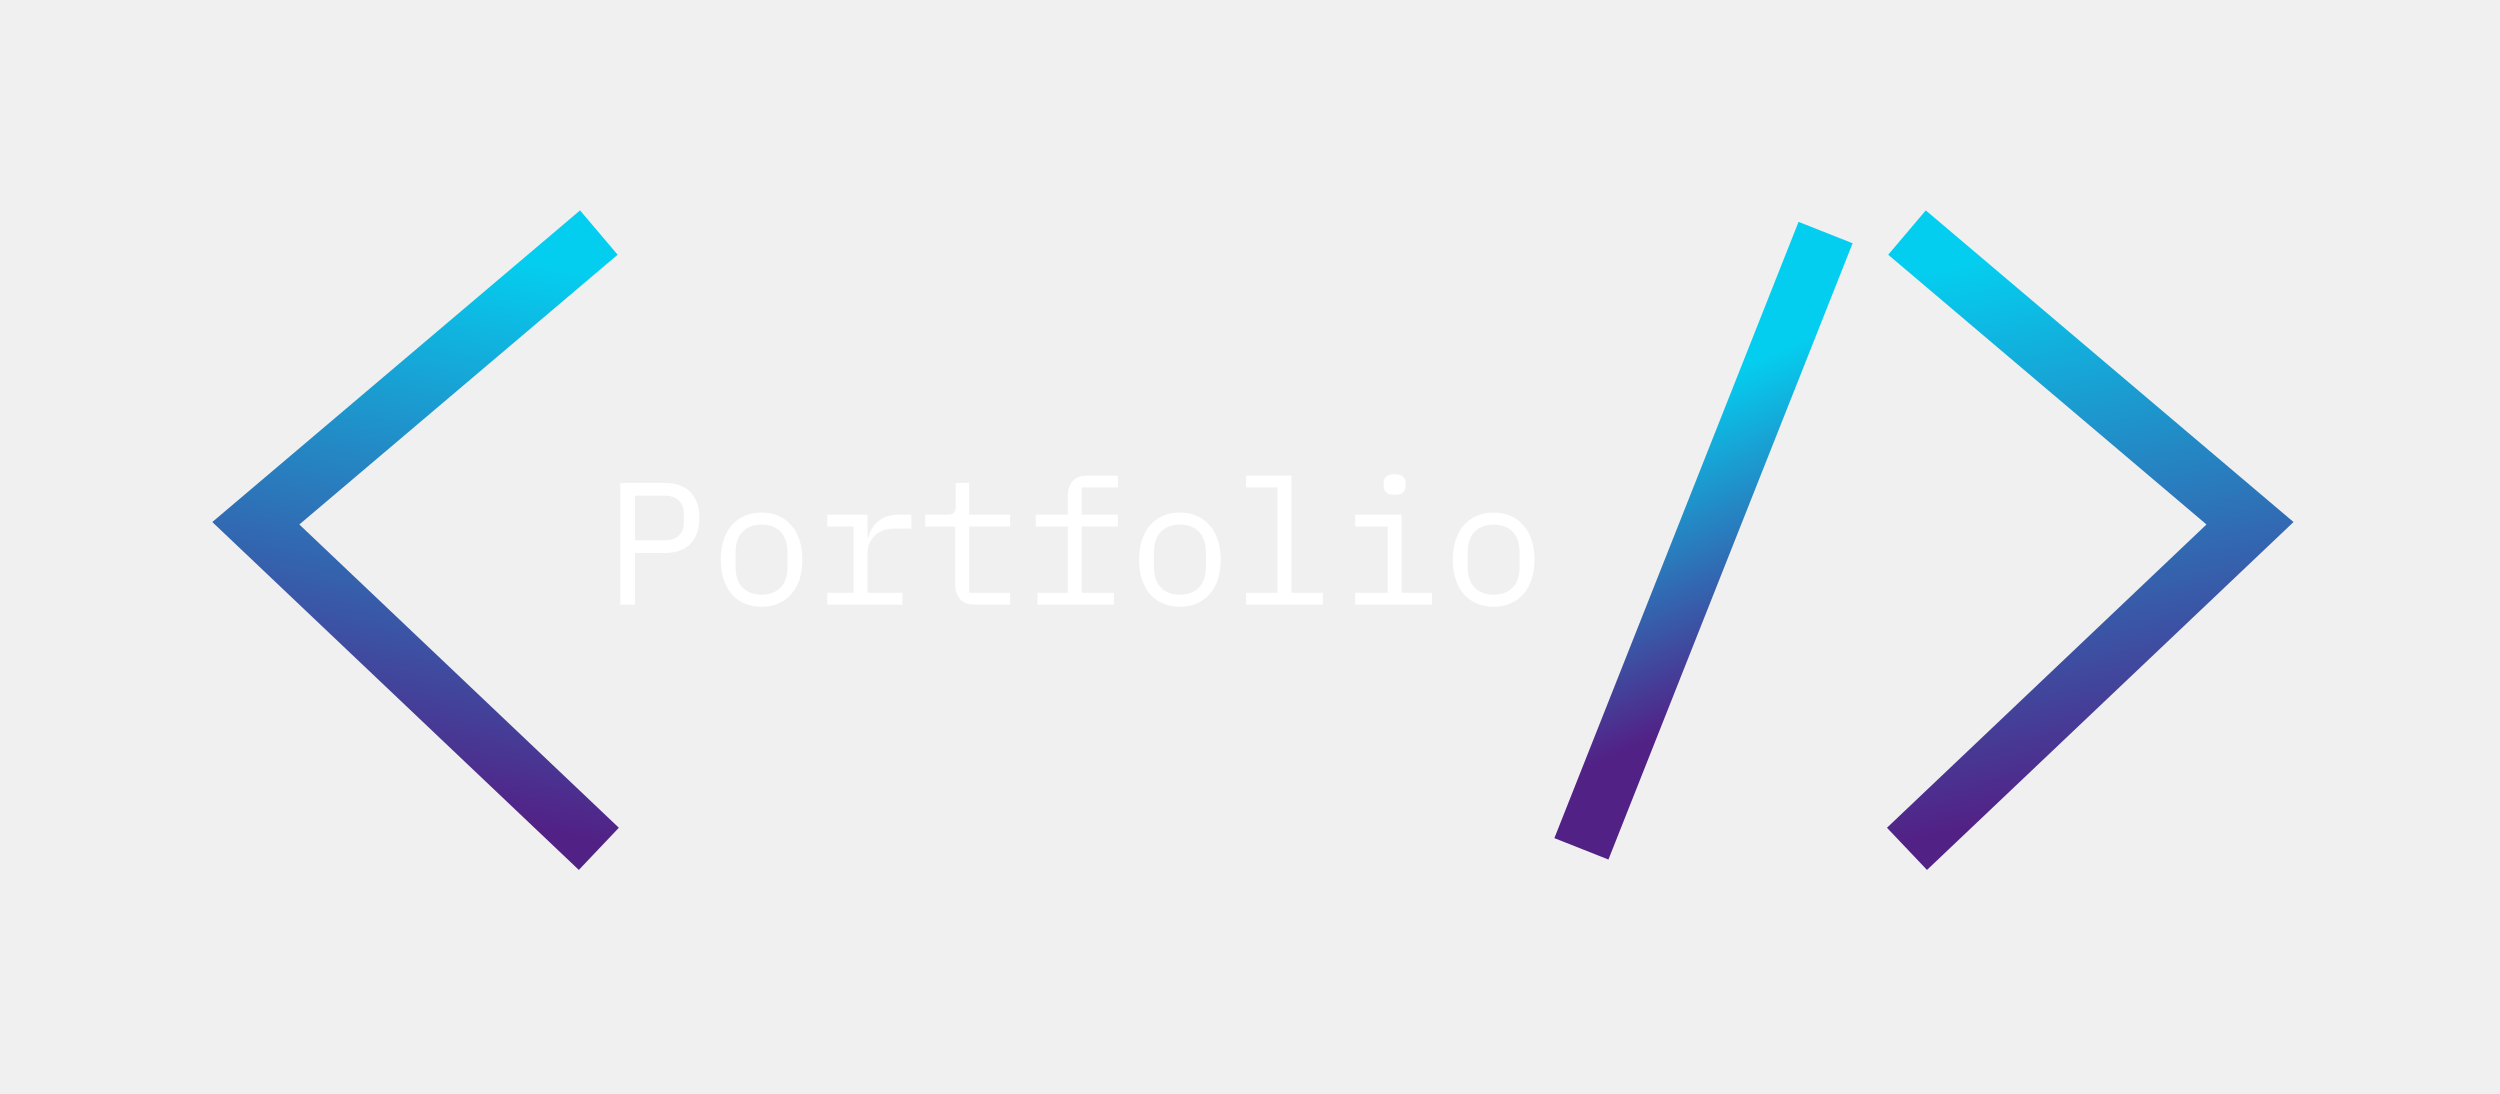
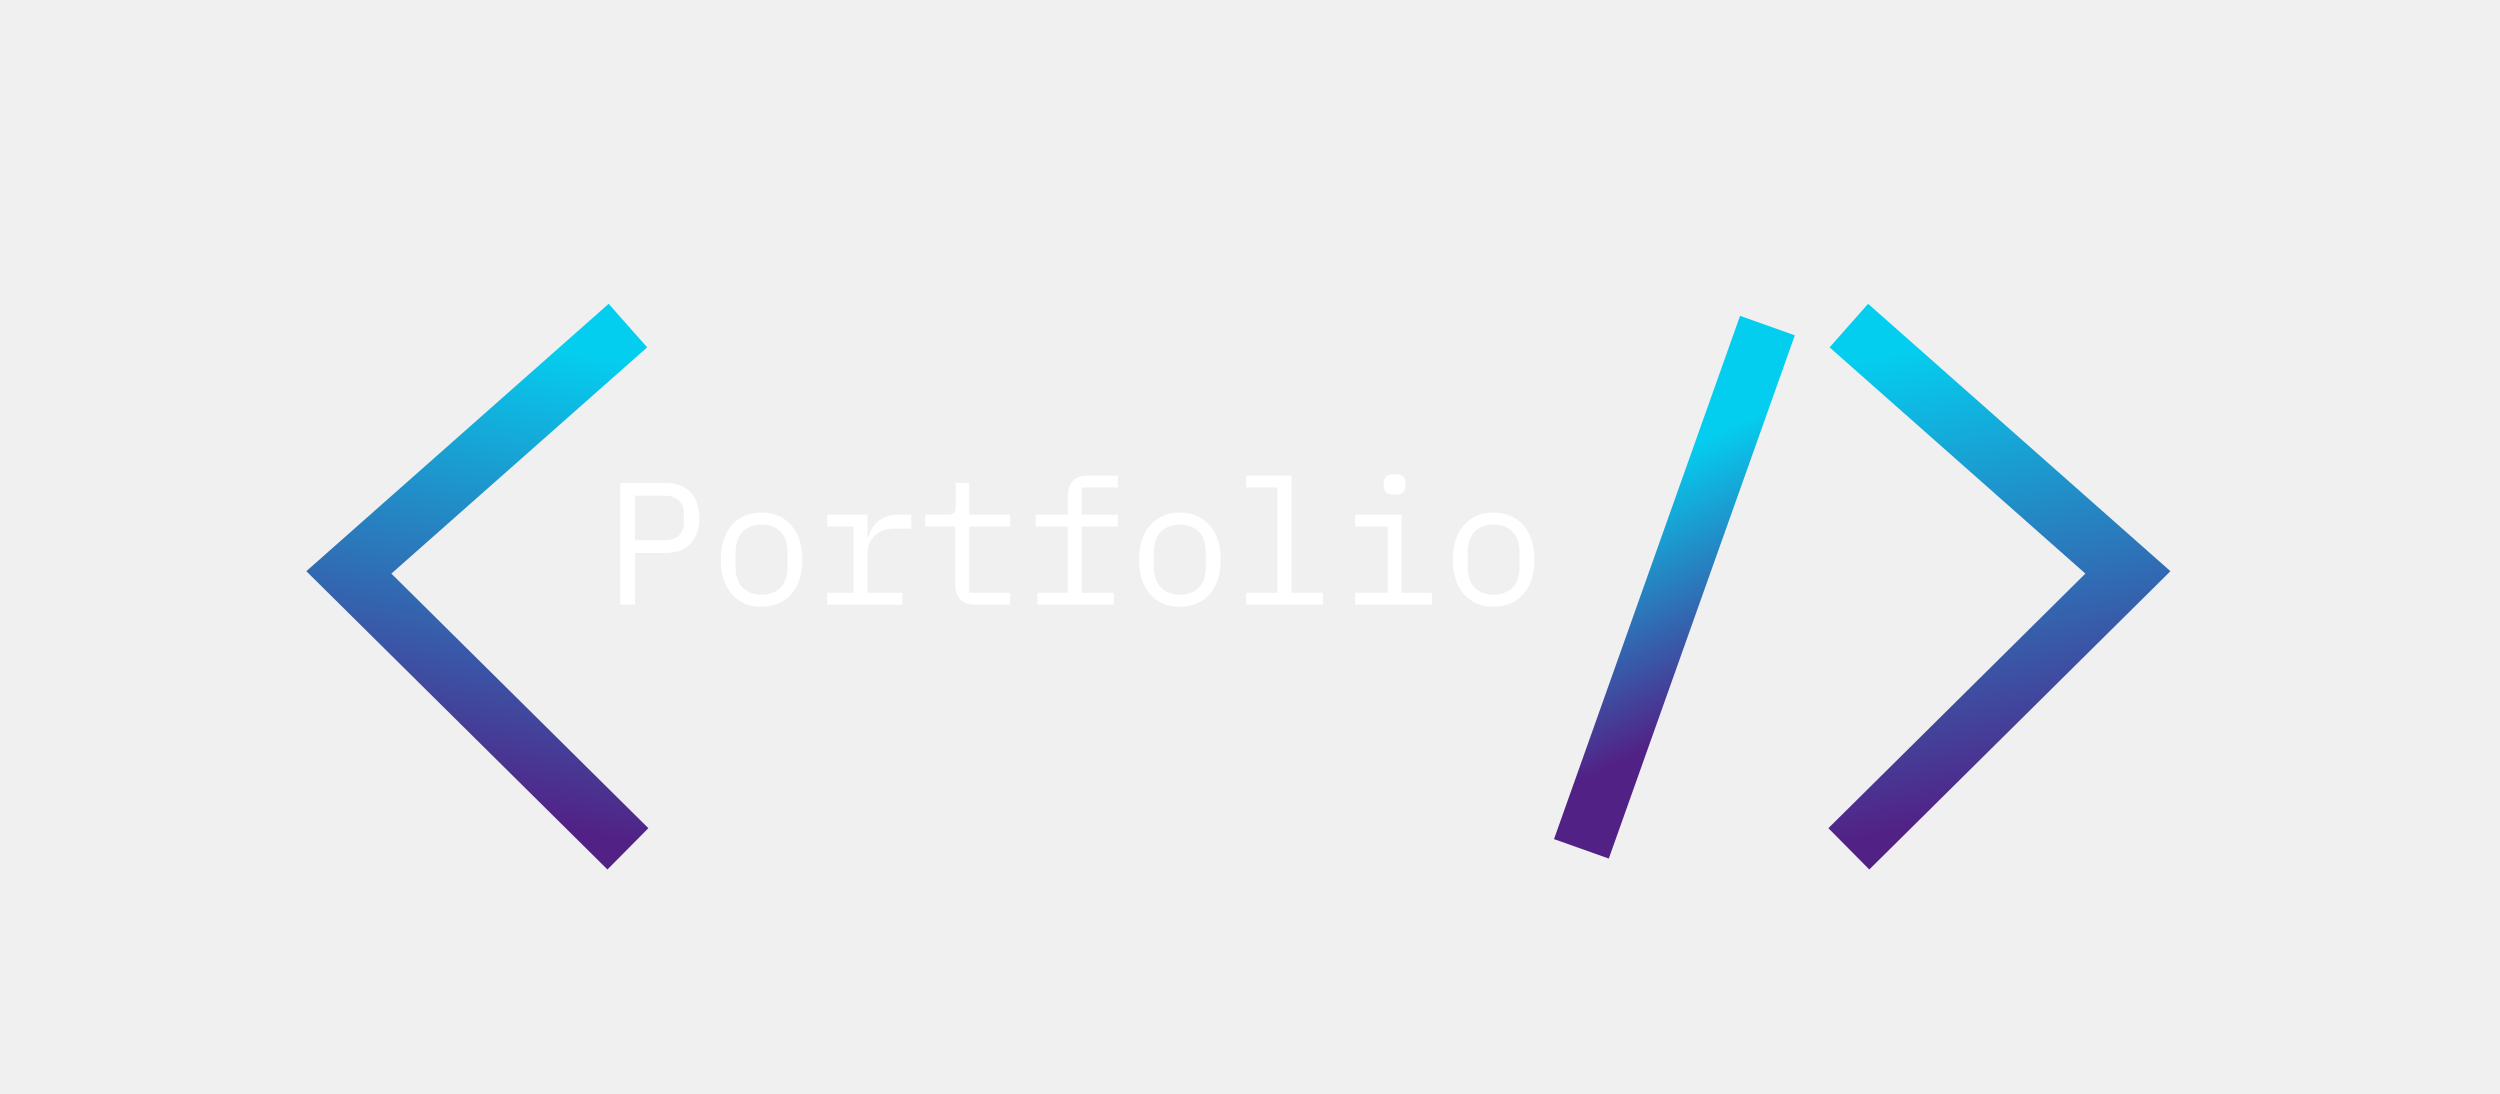
<svg xmlns="http://www.w3.org/2000/svg" width="215" height="94" viewBox="0 0 215 94" fill="none">
-   <path d="M51.5 20L22 45L51.5 73" stroke="url(#paint0_linear_0_3)" stroke-width="5" />
-   <path d="M164 20L193.5 45L164 73" stroke="url(#paint1_linear_0_3)" stroke-width="5" />
+   <path d="M54 28L30 49.226L54 73" stroke="url(#paint0_linear_0_3)" stroke-width="5" />
+   <path d="M159 28L183 49.226L159 73" stroke="url(#paint1_linear_0_3)" stroke-width="5" />
  <path d="M53.35 52V41.53H57.16C58.13 41.53 58.87 41.795 59.38 42.325C59.89 42.855 60.145 43.595 60.145 44.545C60.145 45.495 59.89 46.235 59.38 46.765C58.87 47.295 58.13 47.56 57.16 47.56H54.61V52H53.35ZM54.61 46.465H57.13C57.66 46.465 58.07 46.335 58.36 46.075C58.66 45.805 58.81 45.425 58.81 44.935V44.155C58.81 43.665 58.66 43.29 58.36 43.03C58.07 42.76 57.66 42.625 57.13 42.625H54.61V46.465ZM65.494 52.18C64.954 52.18 64.464 52.085 64.024 51.895C63.594 51.705 63.224 51.435 62.914 51.085C62.614 50.725 62.384 50.3 62.224 49.81C62.064 49.31 61.984 48.75 61.984 48.13C61.984 47.52 62.064 46.965 62.224 46.465C62.384 45.965 62.614 45.54 62.914 45.19C63.224 44.83 63.594 44.555 64.024 44.365C64.464 44.175 64.954 44.08 65.494 44.08C66.034 44.08 66.519 44.175 66.949 44.365C67.389 44.555 67.759 44.83 68.059 45.19C68.369 45.54 68.604 45.965 68.764 46.465C68.924 46.965 69.004 47.52 69.004 48.13C69.004 48.75 68.924 49.31 68.764 49.81C68.604 50.3 68.369 50.725 68.059 51.085C67.759 51.435 67.389 51.705 66.949 51.895C66.519 52.085 66.034 52.18 65.494 52.18ZM65.494 51.145C66.164 51.145 66.704 50.945 67.114 50.545C67.524 50.145 67.729 49.525 67.729 48.685V47.575C67.729 46.735 67.524 46.115 67.114 45.715C66.704 45.315 66.164 45.115 65.494 45.115C64.824 45.115 64.284 45.315 63.874 45.715C63.464 46.115 63.259 46.735 63.259 47.575V48.685C63.259 49.525 63.464 50.145 63.874 50.545C64.284 50.945 64.824 51.145 65.494 51.145ZM71.143 50.98H73.408V45.28H71.143V44.26H74.608V46.21H74.683C74.843 45.6 75.143 45.125 75.583 44.785C76.033 44.435 76.603 44.26 77.293 44.26H78.373V45.46H76.918C76.228 45.46 75.668 45.66 75.238 46.06C74.818 46.46 74.608 46.985 74.608 47.635V50.98H77.608V52H71.143V50.98ZM83.857 52C83.267 52 82.832 51.835 82.552 51.505C82.282 51.175 82.147 50.75 82.147 50.23V45.28H79.567V44.26H81.487C81.747 44.26 81.927 44.21 82.027 44.11C82.137 44 82.192 43.815 82.192 43.555V41.53H83.347V44.26H86.872V45.28H83.347V50.98H86.872V52H83.857ZM89.222 50.98H91.832V45.28H89.072V44.26H91.832V42.67C91.832 42.15 91.967 41.725 92.237 41.395C92.517 41.065 92.952 40.9 93.542 40.9H96.137V41.92H93.032V44.26H96.137V45.28H93.032V50.98H95.792V52H89.222V50.98ZM101.471 52.18C100.931 52.18 100.441 52.085 100.001 51.895C99.571 51.705 99.201 51.435 98.891 51.085C98.591 50.725 98.361 50.3 98.201 49.81C98.041 49.31 97.961 48.75 97.961 48.13C97.961 47.52 98.041 46.965 98.201 46.465C98.361 45.965 98.591 45.54 98.891 45.19C99.201 44.83 99.571 44.555 100.001 44.365C100.441 44.175 100.931 44.08 101.471 44.08C102.011 44.08 102.496 44.175 102.926 44.365C103.366 44.555 103.736 44.83 104.036 45.19C104.346 45.54 104.581 45.965 104.741 46.465C104.901 46.965 104.981 47.52 104.981 48.13C104.981 48.75 104.901 49.31 104.741 49.81C104.581 50.3 104.346 50.725 104.036 51.085C103.736 51.435 103.366 51.705 102.926 51.895C102.496 52.085 102.011 52.18 101.471 52.18ZM101.471 51.145C102.141 51.145 102.681 50.945 103.091 50.545C103.501 50.145 103.706 49.525 103.706 48.685V47.575C103.706 46.735 103.501 46.115 103.091 45.715C102.681 45.315 102.141 45.115 101.471 45.115C100.801 45.115 100.261 45.315 99.851 45.715C99.441 46.115 99.236 46.735 99.236 47.575V48.685C99.236 49.525 99.441 50.145 99.851 50.545C100.261 50.945 100.801 51.145 101.471 51.145ZM107.165 50.98H109.865V41.92H107.165V40.9H111.065V50.98H113.765V52H107.165V50.98ZM119.939 42.55C119.589 42.55 119.344 42.48 119.204 42.34C119.064 42.19 118.994 42.005 118.994 41.785V41.545C118.994 41.325 119.064 41.145 119.204 41.005C119.344 40.855 119.589 40.78 119.939 40.78C120.289 40.78 120.534 40.855 120.674 41.005C120.814 41.145 120.884 41.325 120.884 41.545V41.785C120.884 42.005 120.814 42.19 120.674 42.34C120.534 42.48 120.289 42.55 119.939 42.55ZM116.549 50.98H119.339V45.28H116.549V44.26H120.539V50.98H123.149V52H116.549V50.98ZM128.453 52.18C127.913 52.18 127.423 52.085 126.983 51.895C126.553 51.705 126.183 51.435 125.873 51.085C125.573 50.725 125.343 50.3 125.183 49.81C125.023 49.31 124.943 48.75 124.943 48.13C124.943 47.52 125.023 46.965 125.183 46.465C125.343 45.965 125.573 45.54 125.873 45.19C126.183 44.83 126.553 44.555 126.983 44.365C127.423 44.175 127.913 44.08 128.453 44.08C128.993 44.08 129.478 44.175 129.908 44.365C130.348 44.555 130.718 44.83 131.018 45.19C131.328 45.54 131.563 45.965 131.723 46.465C131.883 46.965 131.963 47.52 131.963 48.13C131.963 48.75 131.883 49.31 131.723 49.81C131.563 50.3 131.328 50.725 131.018 51.085C130.718 51.435 130.348 51.705 129.908 51.895C129.478 52.085 128.993 52.18 128.453 52.18ZM128.453 51.145C129.123 51.145 129.663 50.945 130.073 50.545C130.483 50.145 130.688 49.525 130.688 48.685V47.575C130.688 46.735 130.483 46.115 130.073 45.715C129.663 45.315 129.123 45.115 128.453 45.115C127.783 45.115 127.243 45.315 126.833 45.715C126.423 46.115 126.218 46.735 126.218 47.575V48.685C126.218 49.525 126.423 50.145 126.833 50.545C127.243 50.945 127.783 51.145 128.453 51.145Z" fill="white" />
-   <path d="M136 73L157 20" stroke="url(#paint2_linear_0_3)" stroke-width="5" />
+   <path d="M136 73L152 28" stroke="url(#paint2_linear_0_3)" stroke-width="5" />
  <defs>
-     <linearGradient id="paint0_linear_0_3" x1="33.75" y1="20" x2="24" y2="66.5" gradientUnits="userSpaceOnUse">
+     <linearGradient id="paint0_linear_0_3" x1="39.559" y1="28" x2="30.952" y2="67.333" gradientUnits="userSpaceOnUse">
      <stop stop-color="#04CEEF" />
      <stop offset="1" stop-color="#522186" />
    </linearGradient>
-     <linearGradient id="paint1_linear_0_3" x1="181.75" y1="20" x2="191.5" y2="66.5" gradientUnits="userSpaceOnUse">
+     <linearGradient id="paint1_linear_0_3" x1="173.441" y1="28" x2="182.048" y2="67.333" gradientUnits="userSpaceOnUse">
      <stop stop-color="#04CEEF" />
      <stop offset="1" stop-color="#522186" />
    </linearGradient>
-     <linearGradient id="paint2_linear_0_3" x1="136" y1="37.346" x2="146.334" y2="61.719" gradientUnits="userSpaceOnUse">
+     <linearGradient id="paint2_linear_0_3" x1="136" y1="42.727" x2="145.43" y2="62.686" gradientUnits="userSpaceOnUse">
      <stop stop-color="#04CEEF" />
      <stop offset="1" stop-color="#522186" />
    </linearGradient>
  </defs>
</svg>
